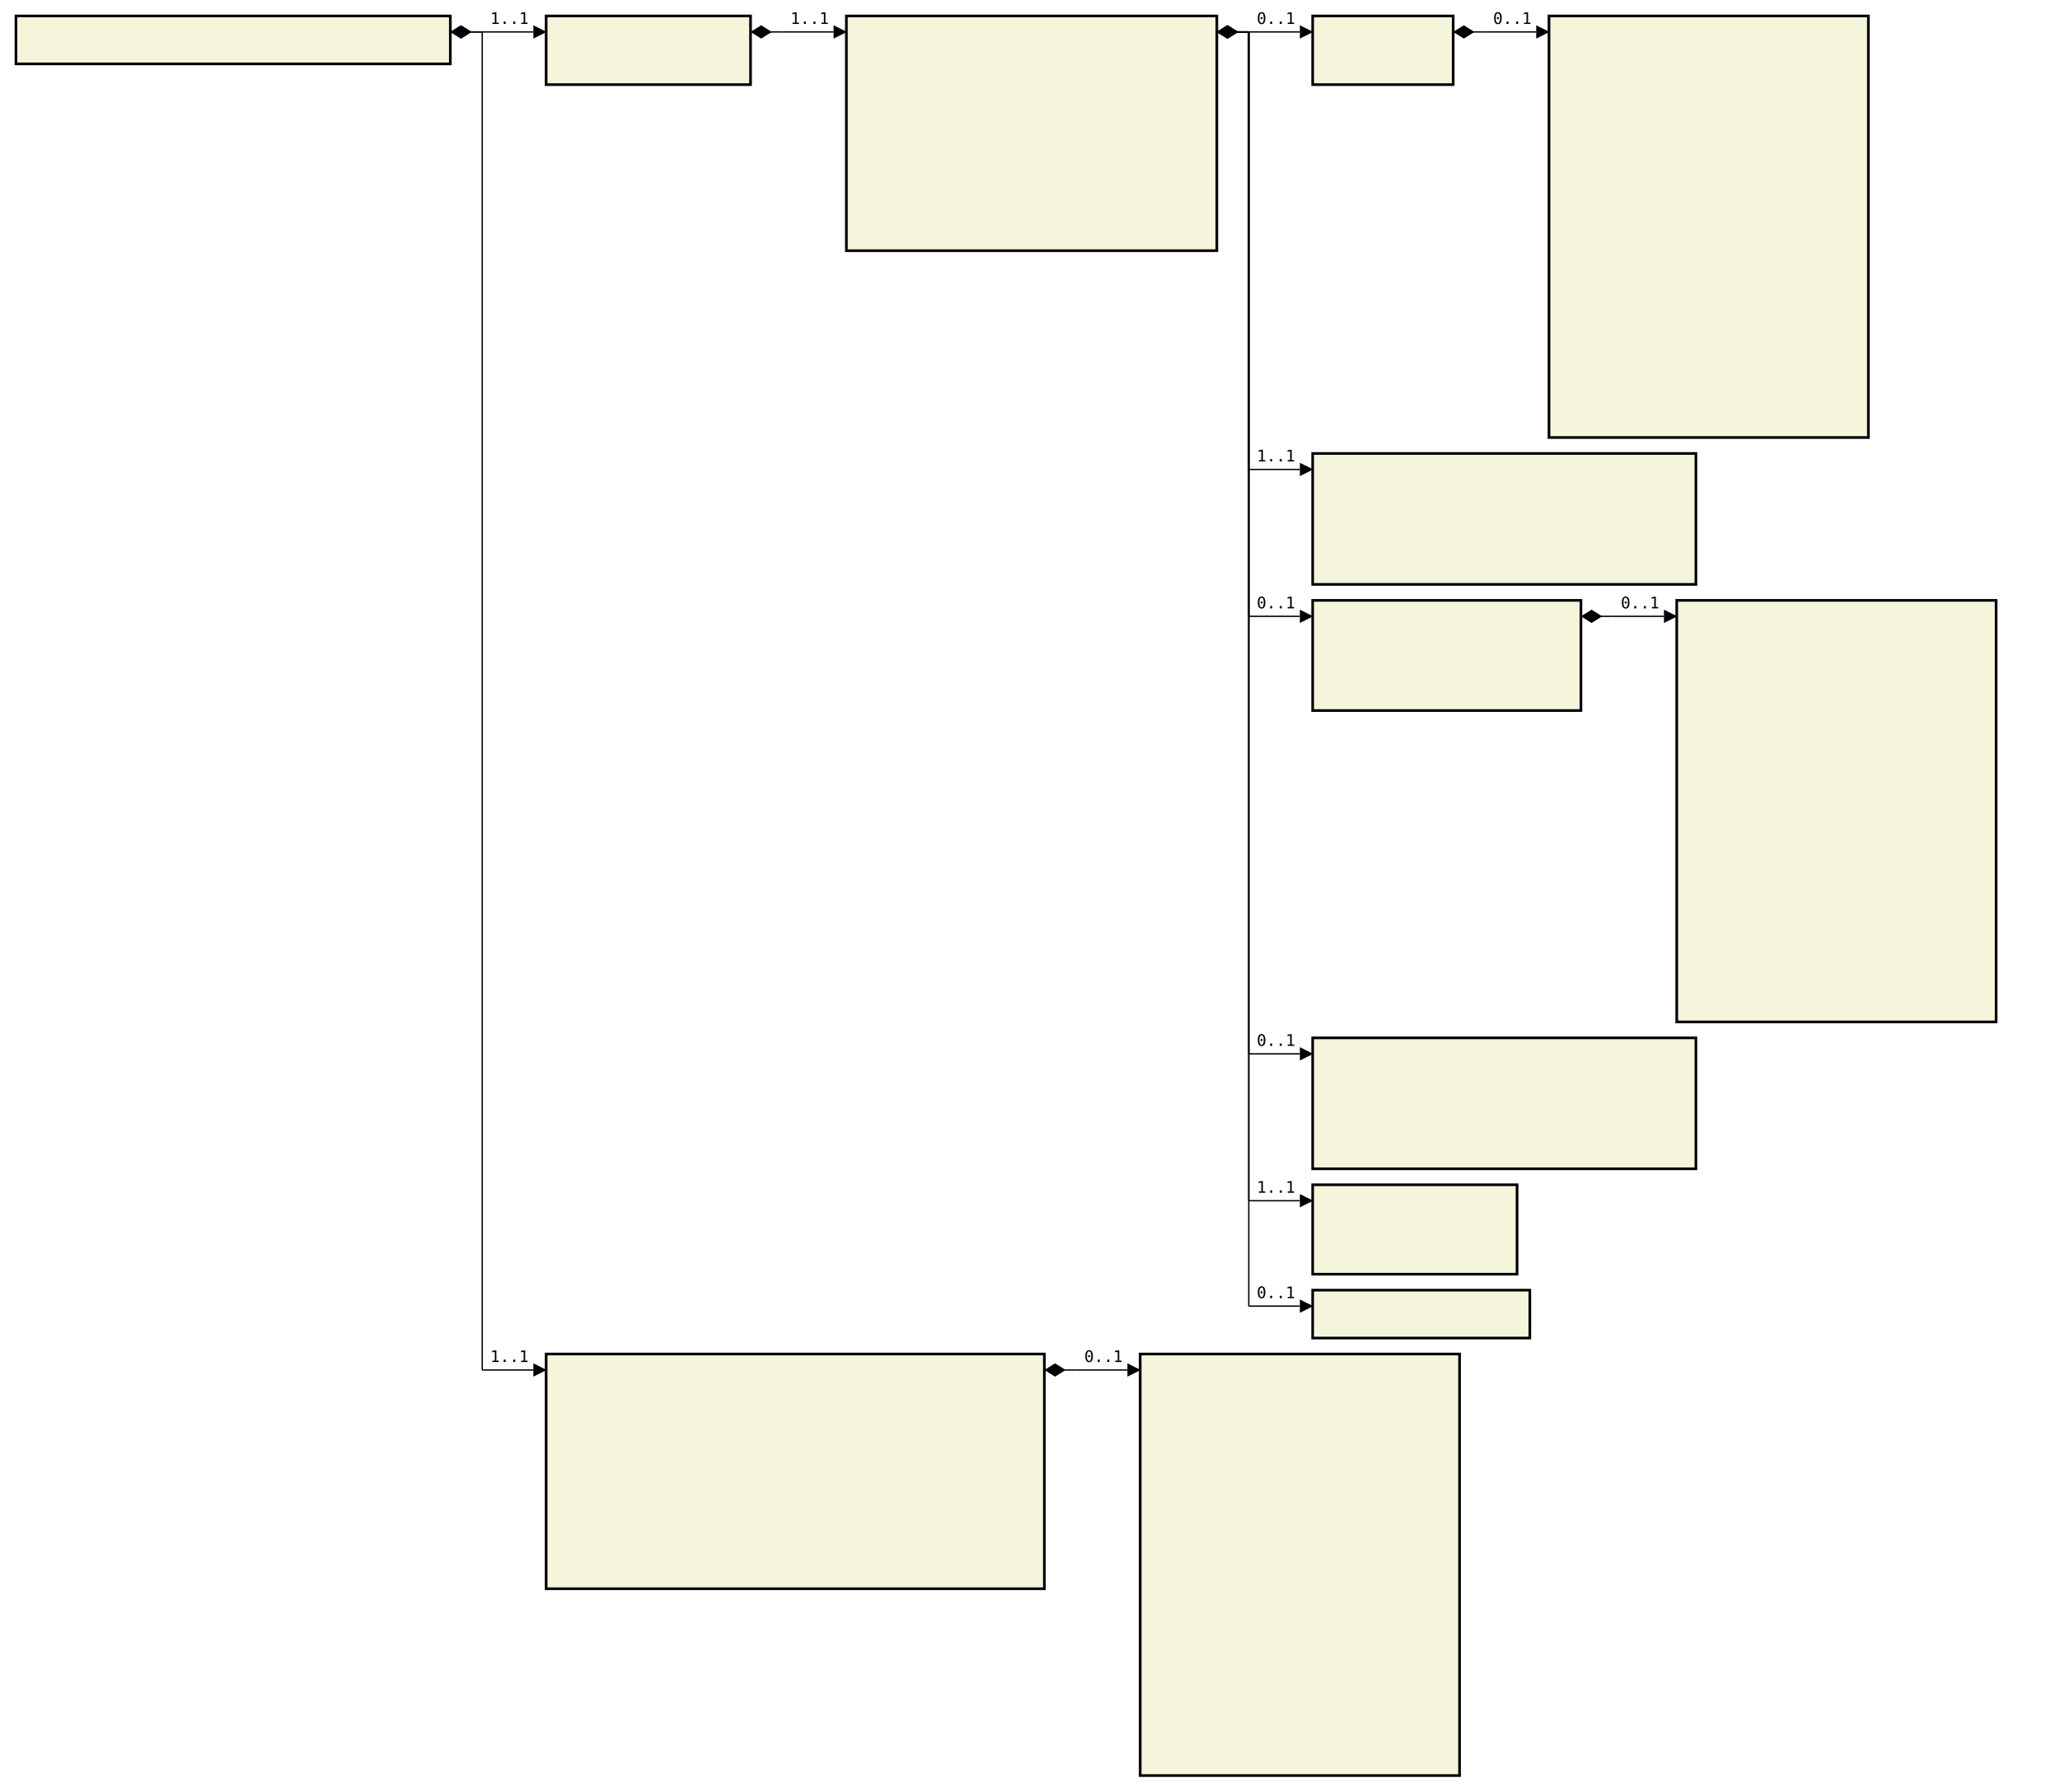
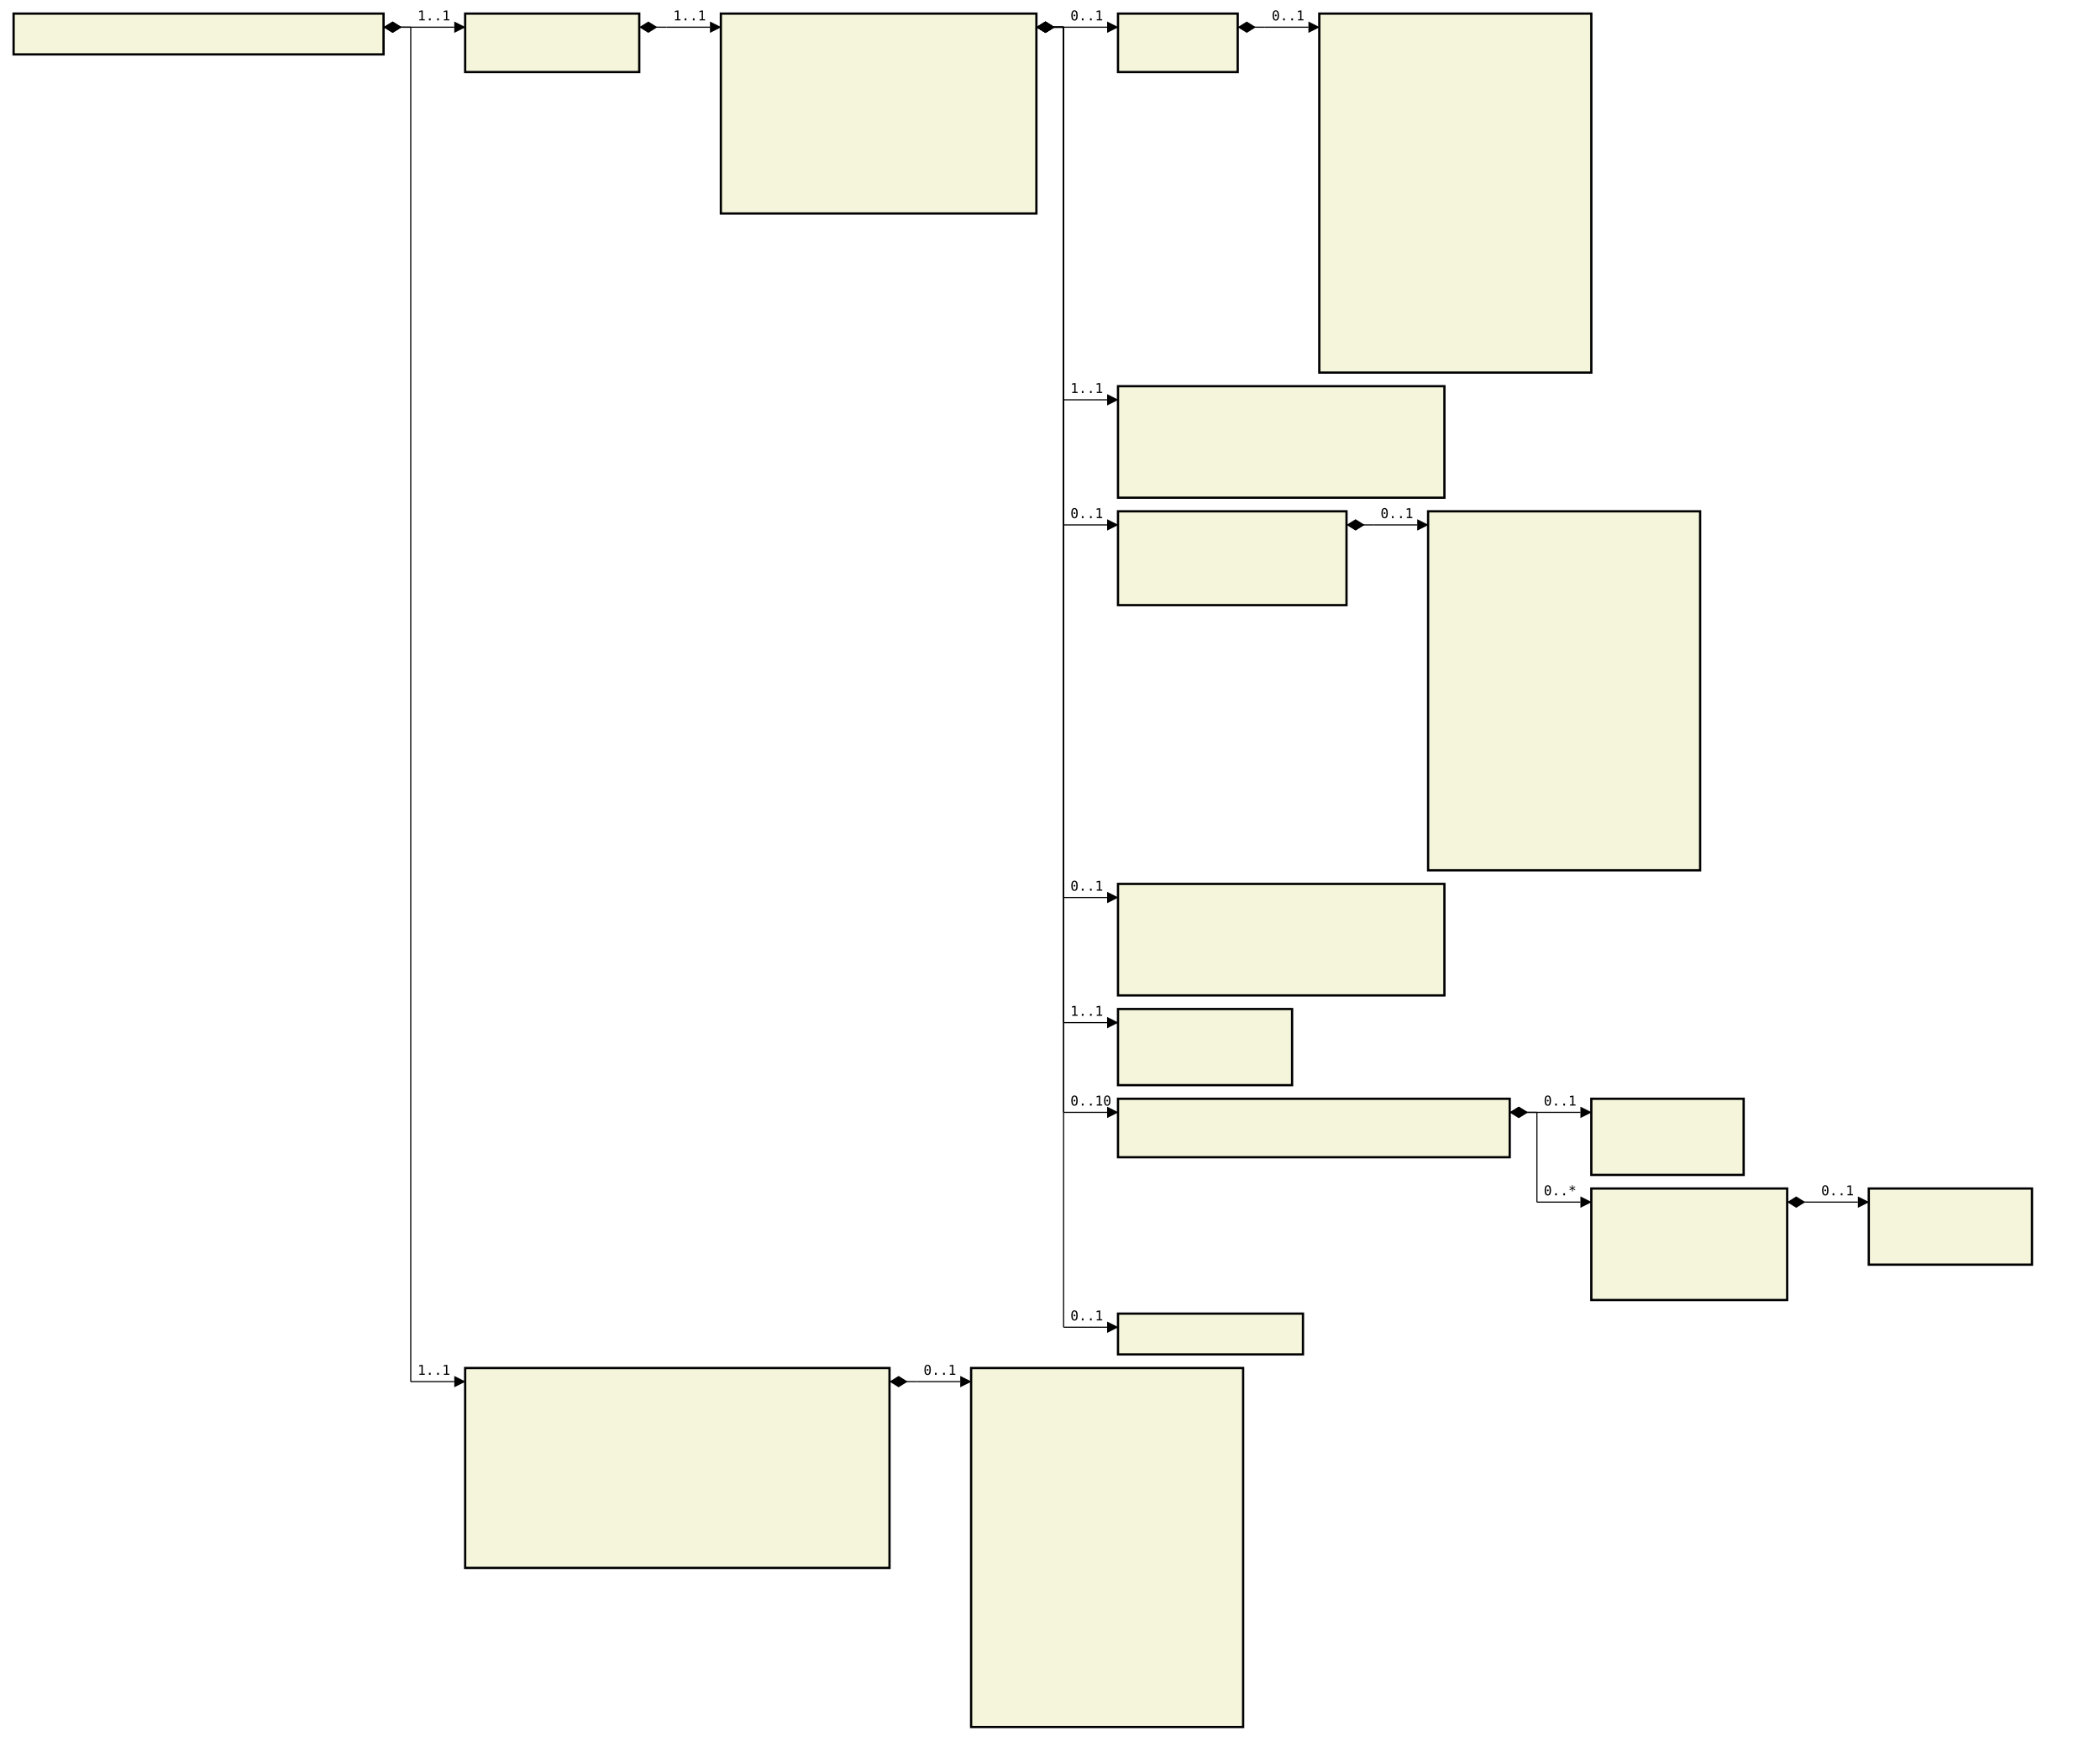
- <svg xmlns="http://www.w3.org/2000/svg" font-family="monospace" width="129em" height="112.2em" style="background-color:white">
+ <svg xmlns="http://www.w3.org/2000/svg" font-family="monospace" width="154.4em" height="128em" style="background-color:white">
  <defs>
    <marker id="Triangle" viewBox="0 0 10 10" refX="0" refY="5" markerUnits="strokeWidth" markerWidth="15" markerHeight="10" orient="auto">
      <path d="M 0 0 L 10 5 L 0 10 z" />
    </marker>
    <marker id="Diamond" viewBox="0 0 16 10" refX="0" refY="5" markerUnits="strokeWidth" markerWidth="20" markerHeight="10" orient="auto">
      <path d="M 0 5 L 8 10 L 16 5 L 8 0 z" />
    </marker>
  </defs>
  <rect x="1em" y="1em" width="27.2em" height="3em" fill="beige" stroke="black" stroke-width="2" />
  <text style="font-weight:bold" text-anchor="middle" x="14.6em" y="2.3em" fill="black">
</text>
  <rect x="34.2em" y="1em" width="12.8em" height="4.3em" fill="beige" stroke="black" stroke-width="2" />
  <text style="font-weight:bold" text-anchor="middle" x="40.6em" y="2.3em" fill="black">
</text>
  <text x="35.2em" y="4.3em" fill="darkslateblue">
</text>
  <rect x="53em" y="1em" width="23.2em" height="14.7em" fill="beige" stroke="black" stroke-width="2" />
  <text style="font-weight:bold" text-anchor="middle" x="64.6em" y="2.3em" fill="black">
</text>
  <text x="54em" y="4.3em" fill="darkslateblue">
</text>
  <text x="54em" y="5.6em" fill="darkslateblue">
</text>
  <text x="54em" y="6.9em" fill="darkslateblue">
</text>
  <text x="54em" y="8.2em" fill="darkslateblue">
</text>
  <text x="54em" y="9.5em" fill="darkslateblue">
</text>
  <text x="54em" y="10.8em" fill="darkslateblue">
</text>
  <text x="54em" y="12.1em" fill="darkslateblue">
</text>
  <text x="54em" y="13.4em" fill="darkslateblue">
</text>
  <text x="54em" y="14.7em" fill="darkslateblue">
</text>
  <rect x="82.2em" y="1em" width="8.8em" height="4.3em" fill="beige" stroke="black" stroke-width="2" />
  <text style="font-weight:bold" text-anchor="middle" x="86.6em" y="2.3em" fill="black">
</text>
  <text x="83.2em" y="4.3em" fill="darkslateblue">
</text>
  <rect x="97em" y="1em" width="20em" height="26.4em" fill="beige" stroke="black" stroke-width="2" />
  <text style="font-weight:bold" text-anchor="middle" x="107em" y="2.3em" fill="black">
</text>
  <text x="98em" y="4.3em" fill="darkslateblue">
</text>
  <text x="98em" y="5.6em" fill="darkslateblue">
</text>
  <text x="98em" y="6.9em" fill="darkslateblue">
</text>
  <text x="98em" y="8.2em" fill="darkslateblue">
</text>
  <text x="98em" y="9.5em" fill="darkslateblue">
</text>
  <text x="98em" y="10.8em" fill="darkslateblue">
</text>
  <text x="98em" y="12.1em" fill="darkslateblue">
</text>
  <text x="98em" y="13.4em" fill="darkslateblue">
</text>
  <text x="98em" y="14.7em" fill="darkslateblue">
</text>
  <text x="98em" y="16em" fill="darkslateblue">
</text>
  <text x="98em" y="17.3em" fill="darkslateblue">
</text>
  <text x="98em" y="18.6em" fill="darkslateblue">
</text>
  <text x="98em" y="19.9em" fill="darkslateblue">
</text>
  <text x="98em" y="21.2em" fill="darkslateblue">
</text>
  <text x="98em" y="22.5em" fill="darkslateblue">
</text>
  <text x="98em" y="23.8em" fill="darkslateblue">
</text>
  <text x="98em" y="25.1em" fill="darkslateblue">
</text>
  <text x="98em" y="26.4em" fill="darkslateblue">
</text>
  <rect x="82.2em" y="28.4em" width="24em" height="8.2em" fill="beige" stroke="black" stroke-width="2" />
  <text style="font-weight:bold" text-anchor="middle" x="94.2em" y="29.7em" fill="black">
</text>
  <text x="83.2em" y="31.7em" fill="darkslateblue">
</text>
  <text x="83.2em" y="33em" fill="darkslateblue">
</text>
  <text x="83.2em" y="34.3em" fill="darkslateblue">
</text>
  <text x="83.2em" y="35.6em" fill="darkslateblue">
</text>
  <rect x="82.2em" y="37.6em" width="16.8em" height="6.9em" fill="beige" stroke="black" stroke-width="2" />
  <text style="font-weight:bold" text-anchor="middle" x="90.6em" y="38.9em" fill="black">
</text>
  <text x="83.2em" y="40.9em" fill="darkslateblue">
</text>
  <text x="83.2em" y="42.2em" fill="darkslateblue">
</text>
  <text x="83.2em" y="43.5em" fill="darkslateblue">
</text>
  <rect x="105em" y="37.6em" width="20em" height="26.4em" fill="beige" stroke="black" stroke-width="2" />
  <text style="font-weight:bold" text-anchor="middle" x="115em" y="38.9em" fill="black">
</text>
  <text x="106em" y="40.9em" fill="darkslateblue">
</text>
  <text x="106em" y="42.2em" fill="darkslateblue">
</text>
  <text x="106em" y="43.5em" fill="darkslateblue">
</text>
  <text x="106em" y="44.8em" fill="darkslateblue">
</text>
  <text x="106em" y="46.1em" fill="darkslateblue">
</text>
  <text x="106em" y="47.4em" fill="darkslateblue">
</text>
  <text x="106em" y="48.7em" fill="darkslateblue">
</text>
  <text x="106em" y="50em" fill="darkslateblue">
</text>
  <text x="106em" y="51.3em" fill="darkslateblue">
</text>
  <text x="106em" y="52.6em" fill="darkslateblue">
</text>
  <text x="106em" y="53.9em" fill="darkslateblue">
</text>
  <text x="106em" y="55.2em" fill="darkslateblue">
</text>
  <text x="106em" y="56.5em" fill="darkslateblue">
</text>
  <text x="106em" y="57.8em" fill="darkslateblue">
</text>
  <text x="106em" y="59.1em" fill="darkslateblue">
</text>
  <text x="106em" y="60.4em" fill="darkslateblue">
</text>
  <text x="106em" y="61.7em" fill="darkslateblue">
</text>
  <text x="106em" y="63em" fill="darkslateblue">
</text>
  <rect x="82.2em" y="65em" width="24em" height="8.2em" fill="beige" stroke="black" stroke-width="2" />
  <text style="font-weight:bold" text-anchor="middle" x="94.2em" y="66.3em" fill="black">
</text>
  <text x="83.2em" y="68.3em" fill="darkslateblue">
</text>
  <text x="83.2em" y="69.6em" fill="darkslateblue">
</text>
  <text x="83.2em" y="70.9em" fill="darkslateblue">
</text>
  <text x="83.2em" y="72.2em" fill="darkslateblue">
</text>
  <rect x="82.2em" y="74.2em" width="12.8em" height="5.6em" fill="beige" stroke="black" stroke-width="2" />
  <text style="font-weight:bold" text-anchor="middle" x="88.6em" y="75.5em" fill="black">
</text>
  <text x="83.2em" y="77.5em" fill="darkslateblue">
</text>
  <text x="83.2em" y="78.8em" fill="darkslateblue">
</text>
-   <rect x="82.2em" y="80.8em" width="13.6em" height="3em" fill="beige" stroke="black" stroke-width="2" />
-   <text style="font-weight:bold" text-anchor="middle" x="89em" y="82.1em" fill="black">
- </text>
-   <rect x="34.2em" y="84.8em" width="31.2em" height="14.7em" fill="beige" stroke="black" stroke-width="2" />
-   <text style="font-weight:bold" text-anchor="middle" x="49.8em" y="86.1em" fill="black">
- </text>
-   <text x="35.2em" y="88.1em" fill="darkslateblue">
- </text>
-   <text x="35.2em" y="89.4em" fill="darkslateblue">
- </text>
-   <text x="35.2em" y="90.7em" fill="darkslateblue">
- </text>
-   <text x="35.2em" y="92em" fill="darkslateblue">
- </text>
-   <text x="35.2em" y="93.3em" fill="darkslateblue">
- </text>
-   <text x="35.2em" y="94.6em" fill="darkslateblue">
- </text>
-   <text x="35.2em" y="95.9em" fill="darkslateblue">
- </text>
-   <text x="35.2em" y="97.2em" fill="darkslateblue">
- </text>
-   <text x="35.2em" y="98.5em" fill="darkslateblue">
- </text>
-   <rect x="71.4em" y="84.8em" width="20em" height="26.4em" fill="beige" stroke="black" stroke-width="2" />
-   <text style="font-weight:bold" text-anchor="middle" x="81.4em" y="86.1em" fill="black">
- </text>
-   <text x="72.4em" y="88.1em" fill="darkslateblue">
- </text>
-   <text x="72.4em" y="89.4em" fill="darkslateblue">
- </text>
-   <text x="72.4em" y="90.7em" fill="darkslateblue">
- </text>
-   <text x="72.4em" y="92em" fill="darkslateblue">
- </text>
-   <text x="72.4em" y="93.3em" fill="darkslateblue">
- </text>
-   <text x="72.4em" y="94.6em" fill="darkslateblue">
- </text>
-   <text x="72.4em" y="95.9em" fill="darkslateblue">
- </text>
-   <text x="72.4em" y="97.2em" fill="darkslateblue">
- </text>
-   <text x="72.4em" y="98.5em" fill="darkslateblue">
- </text>
-   <text x="72.4em" y="99.8em" fill="darkslateblue">
- </text>
-   <text x="72.4em" y="101.1em" fill="darkslateblue">
- </text>
-   <text x="72.4em" y="102.4em" fill="darkslateblue">
- </text>
-   <text x="72.4em" y="103.7em" fill="darkslateblue">
- </text>
-   <text x="72.4em" y="105em" fill="darkslateblue">
- </text>
-   <text x="72.4em" y="106.3em" fill="darkslateblue">
- </text>
-   <text x="72.4em" y="107.6em" fill="darkslateblue">
- </text>
-   <text x="72.4em" y="108.9em" fill="darkslateblue">
- </text>
-   <text x="72.4em" y="110.2em" fill="darkslateblue">
+   <rect x="82.2em" y="80.8em" width="28.8em" height="4.3em" fill="beige" stroke="black" stroke-width="2" />
+   <text style="font-weight:bold" text-anchor="middle" x="96.6em" y="82.1em" fill="black">
+ </text>
+   <text x="83.2em" y="84.1em" fill="darkslateblue">
+ </text>
+   <rect x="117em" y="80.8em" width="11.2em" height="5.6em" fill="beige" stroke="black" stroke-width="2" />
+   <text style="font-weight:bold" text-anchor="middle" x="122.6em" y="82.1em" fill="black">
+ </text>
+   <text x="118em" y="84.1em" fill="darkslateblue">
+ </text>
+   <text x="118em" y="85.4em" fill="darkslateblue">
+ </text>
+   <rect x="117em" y="87.4em" width="14.4em" height="8.2em" fill="beige" stroke="black" stroke-width="2" />
+   <text style="font-weight:bold" text-anchor="middle" x="124.2em" y="88.7em" fill="black">
+ </text>
+   <text x="118em" y="90.7em" fill="darkslateblue">
+ </text>
+   <text x="118em" y="92em" fill="darkslateblue">
+ </text>
+   <text x="118em" y="93.3em" fill="darkslateblue">
+ </text>
+   <text x="118em" y="94.6em" fill="darkslateblue">
+ </text>
+   <rect x="137.4em" y="87.4em" width="12em" height="5.6em" fill="beige" stroke="black" stroke-width="2" />
+   <text style="font-weight:bold" text-anchor="middle" x="143.4em" y="88.7em" fill="black">
+ </text>
+   <text x="138.4em" y="90.7em" fill="darkslateblue">
+ </text>
+   <text x="138.4em" y="92em" fill="darkslateblue">
+ </text>
+   <rect x="82.2em" y="96.6em" width="13.6em" height="3em" fill="beige" stroke="black" stroke-width="2" />
+   <text style="font-weight:bold" text-anchor="middle" x="89em" y="97.9em" fill="black">
+ </text>
+   <rect x="34.2em" y="100.6em" width="31.2em" height="14.7em" fill="beige" stroke="black" stroke-width="2" />
+   <text style="font-weight:bold" text-anchor="middle" x="49.8em" y="101.9em" fill="black">
+ </text>
+   <text x="35.2em" y="103.9em" fill="darkslateblue">
+ </text>
+   <text x="35.2em" y="105.2em" fill="darkslateblue">
+ </text>
+   <text x="35.2em" y="106.5em" fill="darkslateblue">
+ </text>
+   <text x="35.2em" y="107.8em" fill="darkslateblue">
+ </text>
+   <text x="35.2em" y="109.1em" fill="darkslateblue">
+ </text>
+   <text x="35.2em" y="110.4em" fill="darkslateblue">
+ </text>
+   <text x="35.2em" y="111.7em" fill="darkslateblue">
+ </text>
+   <text x="35.2em" y="113em" fill="darkslateblue">
+ </text>
+   <text x="35.2em" y="114.3em" fill="darkslateblue">
+ </text>
+   <rect x="71.4em" y="100.6em" width="20em" height="26.4em" fill="beige" stroke="black" stroke-width="2" />
+   <text style="font-weight:bold" text-anchor="middle" x="81.4em" y="101.9em" fill="black">
+ </text>
+   <text x="72.4em" y="103.9em" fill="darkslateblue">
+ </text>
+   <text x="72.4em" y="105.2em" fill="darkslateblue">
+ </text>
+   <text x="72.4em" y="106.5em" fill="darkslateblue">
+ </text>
+   <text x="72.4em" y="107.8em" fill="darkslateblue">
+ </text>
+   <text x="72.4em" y="109.1em" fill="darkslateblue">
+ </text>
+   <text x="72.4em" y="110.4em" fill="darkslateblue">
+ </text>
+   <text x="72.4em" y="111.7em" fill="darkslateblue">
+ </text>
+   <text x="72.4em" y="113em" fill="darkslateblue">
+ </text>
+   <text x="72.4em" y="114.3em" fill="darkslateblue">
+ </text>
+   <text x="72.4em" y="115.6em" fill="darkslateblue">
+ </text>
+   <text x="72.4em" y="116.9em" fill="darkslateblue">
+ </text>
+   <text x="72.4em" y="118.2em" fill="darkslateblue">
+ </text>
+   <text x="72.4em" y="119.5em" fill="darkslateblue">
+ </text>
+   <text x="72.4em" y="120.8em" fill="darkslateblue">
+ </text>
+   <text x="72.4em" y="122.1em" fill="darkslateblue">
+ </text>
+   <text x="72.4em" y="123.4em" fill="darkslateblue">
+ </text>
+   <text x="72.4em" y="124.7em" fill="darkslateblue">
+ </text>
+   <text x="72.4em" y="126em" fill="darkslateblue">
</text>
  <line x1="28.2em" y1="2em" x2="30.2em" y2="2em" stroke="black" marker-start="url(#Diamond)" />
  <line x1="30.2em" y1="2em" x2="30.2em" y2="2em" stroke="black" />
  <line x1="30.2em" y1="2em" x2="33.4em" y2="2em" stroke="black" marker-end="url(#Triangle)" />
  <text x="30.7em" y="1.5em">1..1</text>
  <line x1="47em" y1="2em" x2="49em" y2="2em" stroke="black" marker-start="url(#Diamond)" />
  <line x1="49em" y1="2em" x2="49em" y2="2em" stroke="black" />
  <line x1="49em" y1="2em" x2="52.2em" y2="2em" stroke="black" marker-end="url(#Triangle)" />
  <text x="49.5em" y="1.5em">1..1</text>
  <line x1="76.2em" y1="2em" x2="78.2em" y2="2em" stroke="black" marker-start="url(#Diamond)" />
  <line x1="78.2em" y1="2em" x2="78.2em" y2="2em" stroke="black" />
  <line x1="78.2em" y1="2em" x2="81.4em" y2="2em" stroke="black" marker-end="url(#Triangle)" />
  <text x="78.7em" y="1.5em">0..1</text>
  <line x1="91em" y1="2em" x2="93em" y2="2em" stroke="black" marker-start="url(#Diamond)" />
  <line x1="93em" y1="2em" x2="93em" y2="2em" stroke="black" />
  <line x1="93em" y1="2em" x2="96.2em" y2="2em" stroke="black" marker-end="url(#Triangle)" />
  <text x="93.5em" y="1.5em">0..1</text>
  <line x1="76.2em" y1="2em" x2="78.2em" y2="2em" stroke="black" marker-start="url(#Diamond)" />
  <line x1="78.2em" y1="2em" x2="78.2em" y2="29.4em" stroke="black" />
  <line x1="78.2em" y1="29.4em" x2="81.4em" y2="29.4em" stroke="black" marker-end="url(#Triangle)" />
  <text x="78.7em" y="28.9em">1..1</text>
  <line x1="76.2em" y1="2em" x2="78.2em" y2="2em" stroke="black" marker-start="url(#Diamond)" />
  <line x1="78.2em" y1="2em" x2="78.2em" y2="38.6em" stroke="black" />
  <line x1="78.2em" y1="38.6em" x2="81.4em" y2="38.6em" stroke="black" marker-end="url(#Triangle)" />
  <text x="78.7em" y="38.1em">0..1</text>
  <line x1="99em" y1="38.6em" x2="101em" y2="38.6em" stroke="black" marker-start="url(#Diamond)" />
  <line x1="101em" y1="38.6em" x2="101em" y2="38.6em" stroke="black" />
  <line x1="101em" y1="38.6em" x2="104.2em" y2="38.6em" stroke="black" marker-end="url(#Triangle)" />
  <text x="101.5em" y="38.1em">0..1</text>
  <line x1="76.2em" y1="2em" x2="78.2em" y2="2em" stroke="black" marker-start="url(#Diamond)" />
  <line x1="78.2em" y1="2em" x2="78.2em" y2="66em" stroke="black" />
  <line x1="78.2em" y1="66em" x2="81.4em" y2="66em" stroke="black" marker-end="url(#Triangle)" />
  <text x="78.7em" y="65.5em">0..1</text>
  <line x1="76.2em" y1="2em" x2="78.2em" y2="2em" stroke="black" marker-start="url(#Diamond)" />
  <line x1="78.2em" y1="2em" x2="78.2em" y2="75.2em" stroke="black" />
  <line x1="78.2em" y1="75.2em" x2="81.4em" y2="75.2em" stroke="black" marker-end="url(#Triangle)" />
  <text x="78.7em" y="74.7em">1..1</text>
  <line x1="76.2em" y1="2em" x2="78.2em" y2="2em" stroke="black" marker-start="url(#Diamond)" />
  <line x1="78.2em" y1="2em" x2="78.2em" y2="81.8em" stroke="black" />
  <line x1="78.2em" y1="81.8em" x2="81.4em" y2="81.8em" stroke="black" marker-end="url(#Triangle)" />
-   <text x="78.7em" y="81.3em">0..1</text>
+   <text x="78.7em" y="81.3em">0..10</text>
+   <line x1="111em" y1="81.8em" x2="113em" y2="81.8em" stroke="black" marker-start="url(#Diamond)" />
+   <line x1="113em" y1="81.8em" x2="113em" y2="81.8em" stroke="black" />
+   <line x1="113em" y1="81.8em" x2="116.2em" y2="81.8em" stroke="black" marker-end="url(#Triangle)" />
+   <text x="113.5em" y="81.3em">0..1</text>
+   <line x1="111em" y1="81.8em" x2="113em" y2="81.8em" stroke="black" marker-start="url(#Diamond)" />
+   <line x1="113em" y1="81.8em" x2="113em" y2="88.4em" stroke="black" />
+   <line x1="113em" y1="88.4em" x2="116.2em" y2="88.4em" stroke="black" marker-end="url(#Triangle)" />
+   <text x="113.5em" y="87.9em">0..*</text>
+   <line x1="131.4em" y1="88.4em" x2="133.4em" y2="88.4em" stroke="black" marker-start="url(#Diamond)" />
+   <line x1="133.4em" y1="88.4em" x2="133.4em" y2="88.4em" stroke="black" />
+   <line x1="133.4em" y1="88.4em" x2="136.6em" y2="88.4em" stroke="black" marker-end="url(#Triangle)" />
+   <text x="133.9em" y="87.9em">0..1</text>
+   <line x1="76.2em" y1="2em" x2="78.2em" y2="2em" stroke="black" marker-start="url(#Diamond)" />
+   <line x1="78.2em" y1="2em" x2="78.2em" y2="97.6em" stroke="black" />
+   <line x1="78.2em" y1="97.6em" x2="81.4em" y2="97.6em" stroke="black" marker-end="url(#Triangle)" />
+   <text x="78.7em" y="97.1em">0..1</text>
  <line x1="28.2em" y1="2em" x2="30.2em" y2="2em" stroke="black" marker-start="url(#Diamond)" />
-   <line x1="30.2em" y1="2em" x2="30.2em" y2="85.8em" stroke="black" />
-   <line x1="30.2em" y1="85.8em" x2="33.4em" y2="85.8em" stroke="black" marker-end="url(#Triangle)" />
-   <text x="30.7em" y="85.3em">1..1</text>
-   <line x1="65.4em" y1="85.8em" x2="67.4em" y2="85.8em" stroke="black" marker-start="url(#Diamond)" />
-   <line x1="67.4em" y1="85.8em" x2="67.4em" y2="85.8em" stroke="black" />
-   <line x1="67.4em" y1="85.8em" x2="70.6em" y2="85.8em" stroke="black" marker-end="url(#Triangle)" />
-   <text x="67.9em" y="85.3em">0..1</text>
+   <line x1="30.2em" y1="2em" x2="30.2em" y2="101.6em" stroke="black" />
+   <line x1="30.2em" y1="101.6em" x2="33.4em" y2="101.6em" stroke="black" marker-end="url(#Triangle)" />
+   <text x="30.7em" y="101.1em">1..1</text>
+   <line x1="65.4em" y1="101.6em" x2="67.4em" y2="101.6em" stroke="black" marker-start="url(#Diamond)" />
+   <line x1="67.4em" y1="101.6em" x2="67.4em" y2="101.6em" stroke="black" />
+   <line x1="67.4em" y1="101.6em" x2="70.6em" y2="101.6em" stroke="black" marker-end="url(#Triangle)" />
+   <text x="67.9em" y="101.1em">0..1</text>
</svg>
